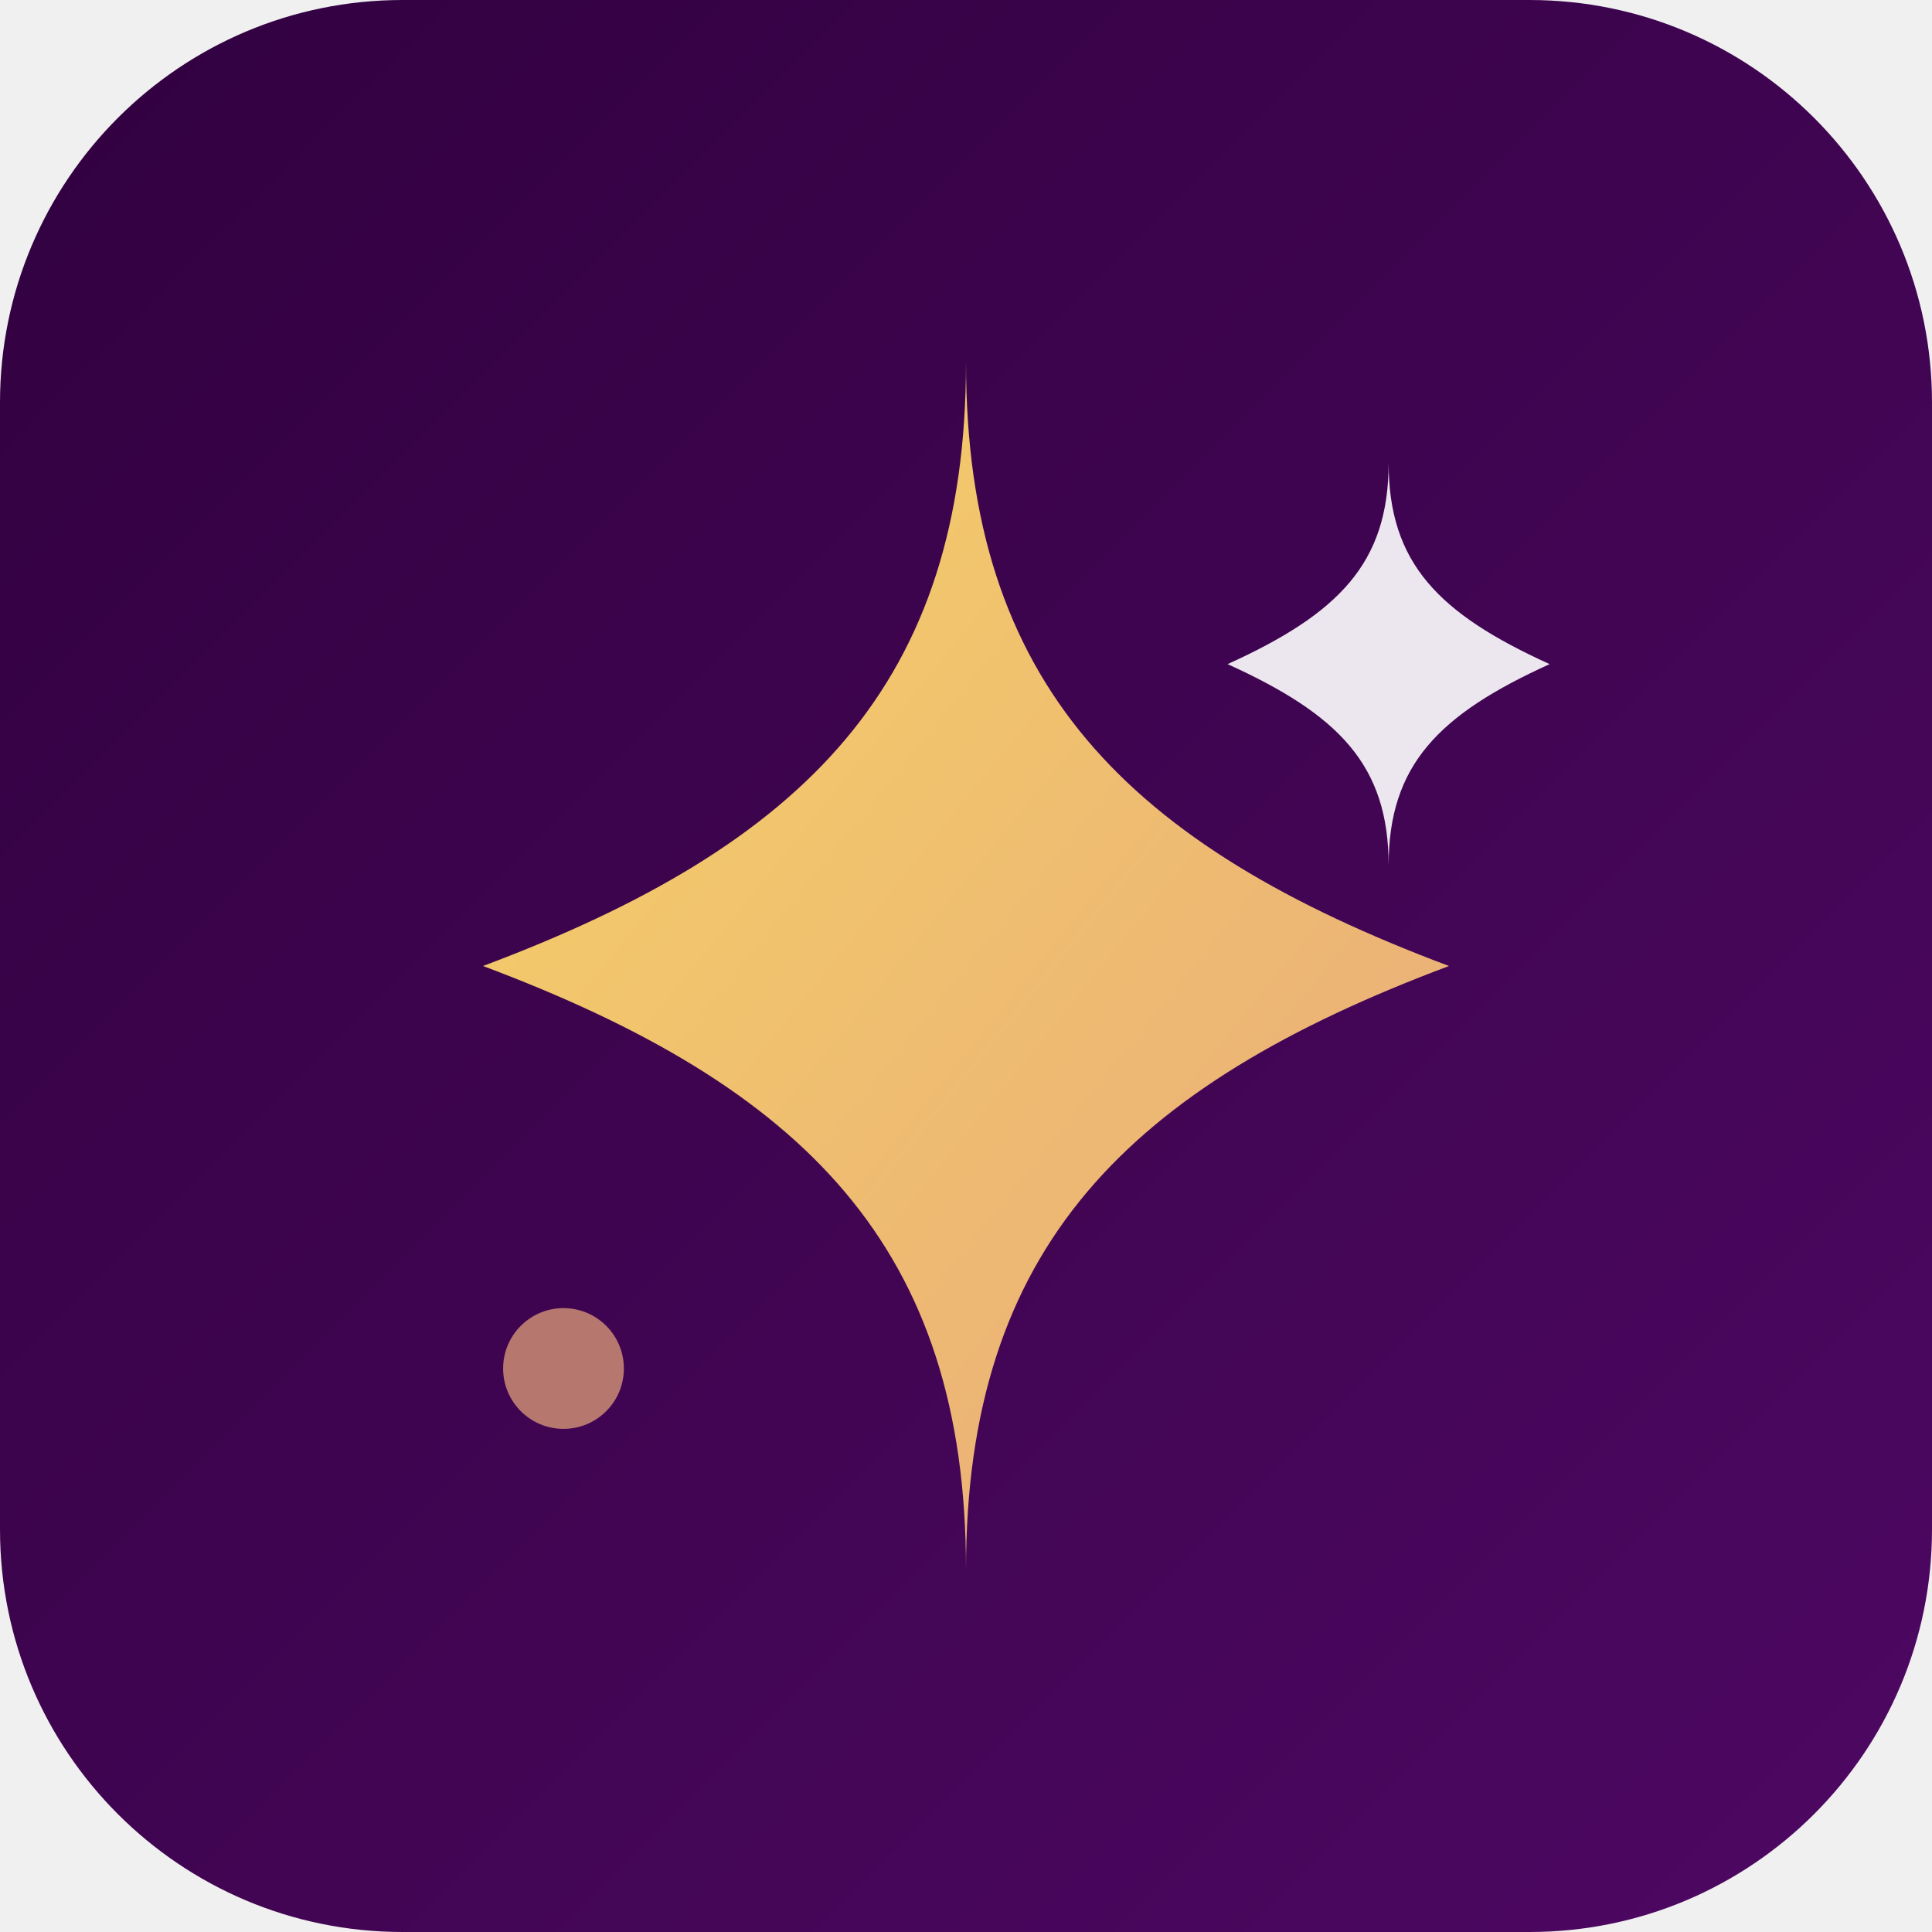
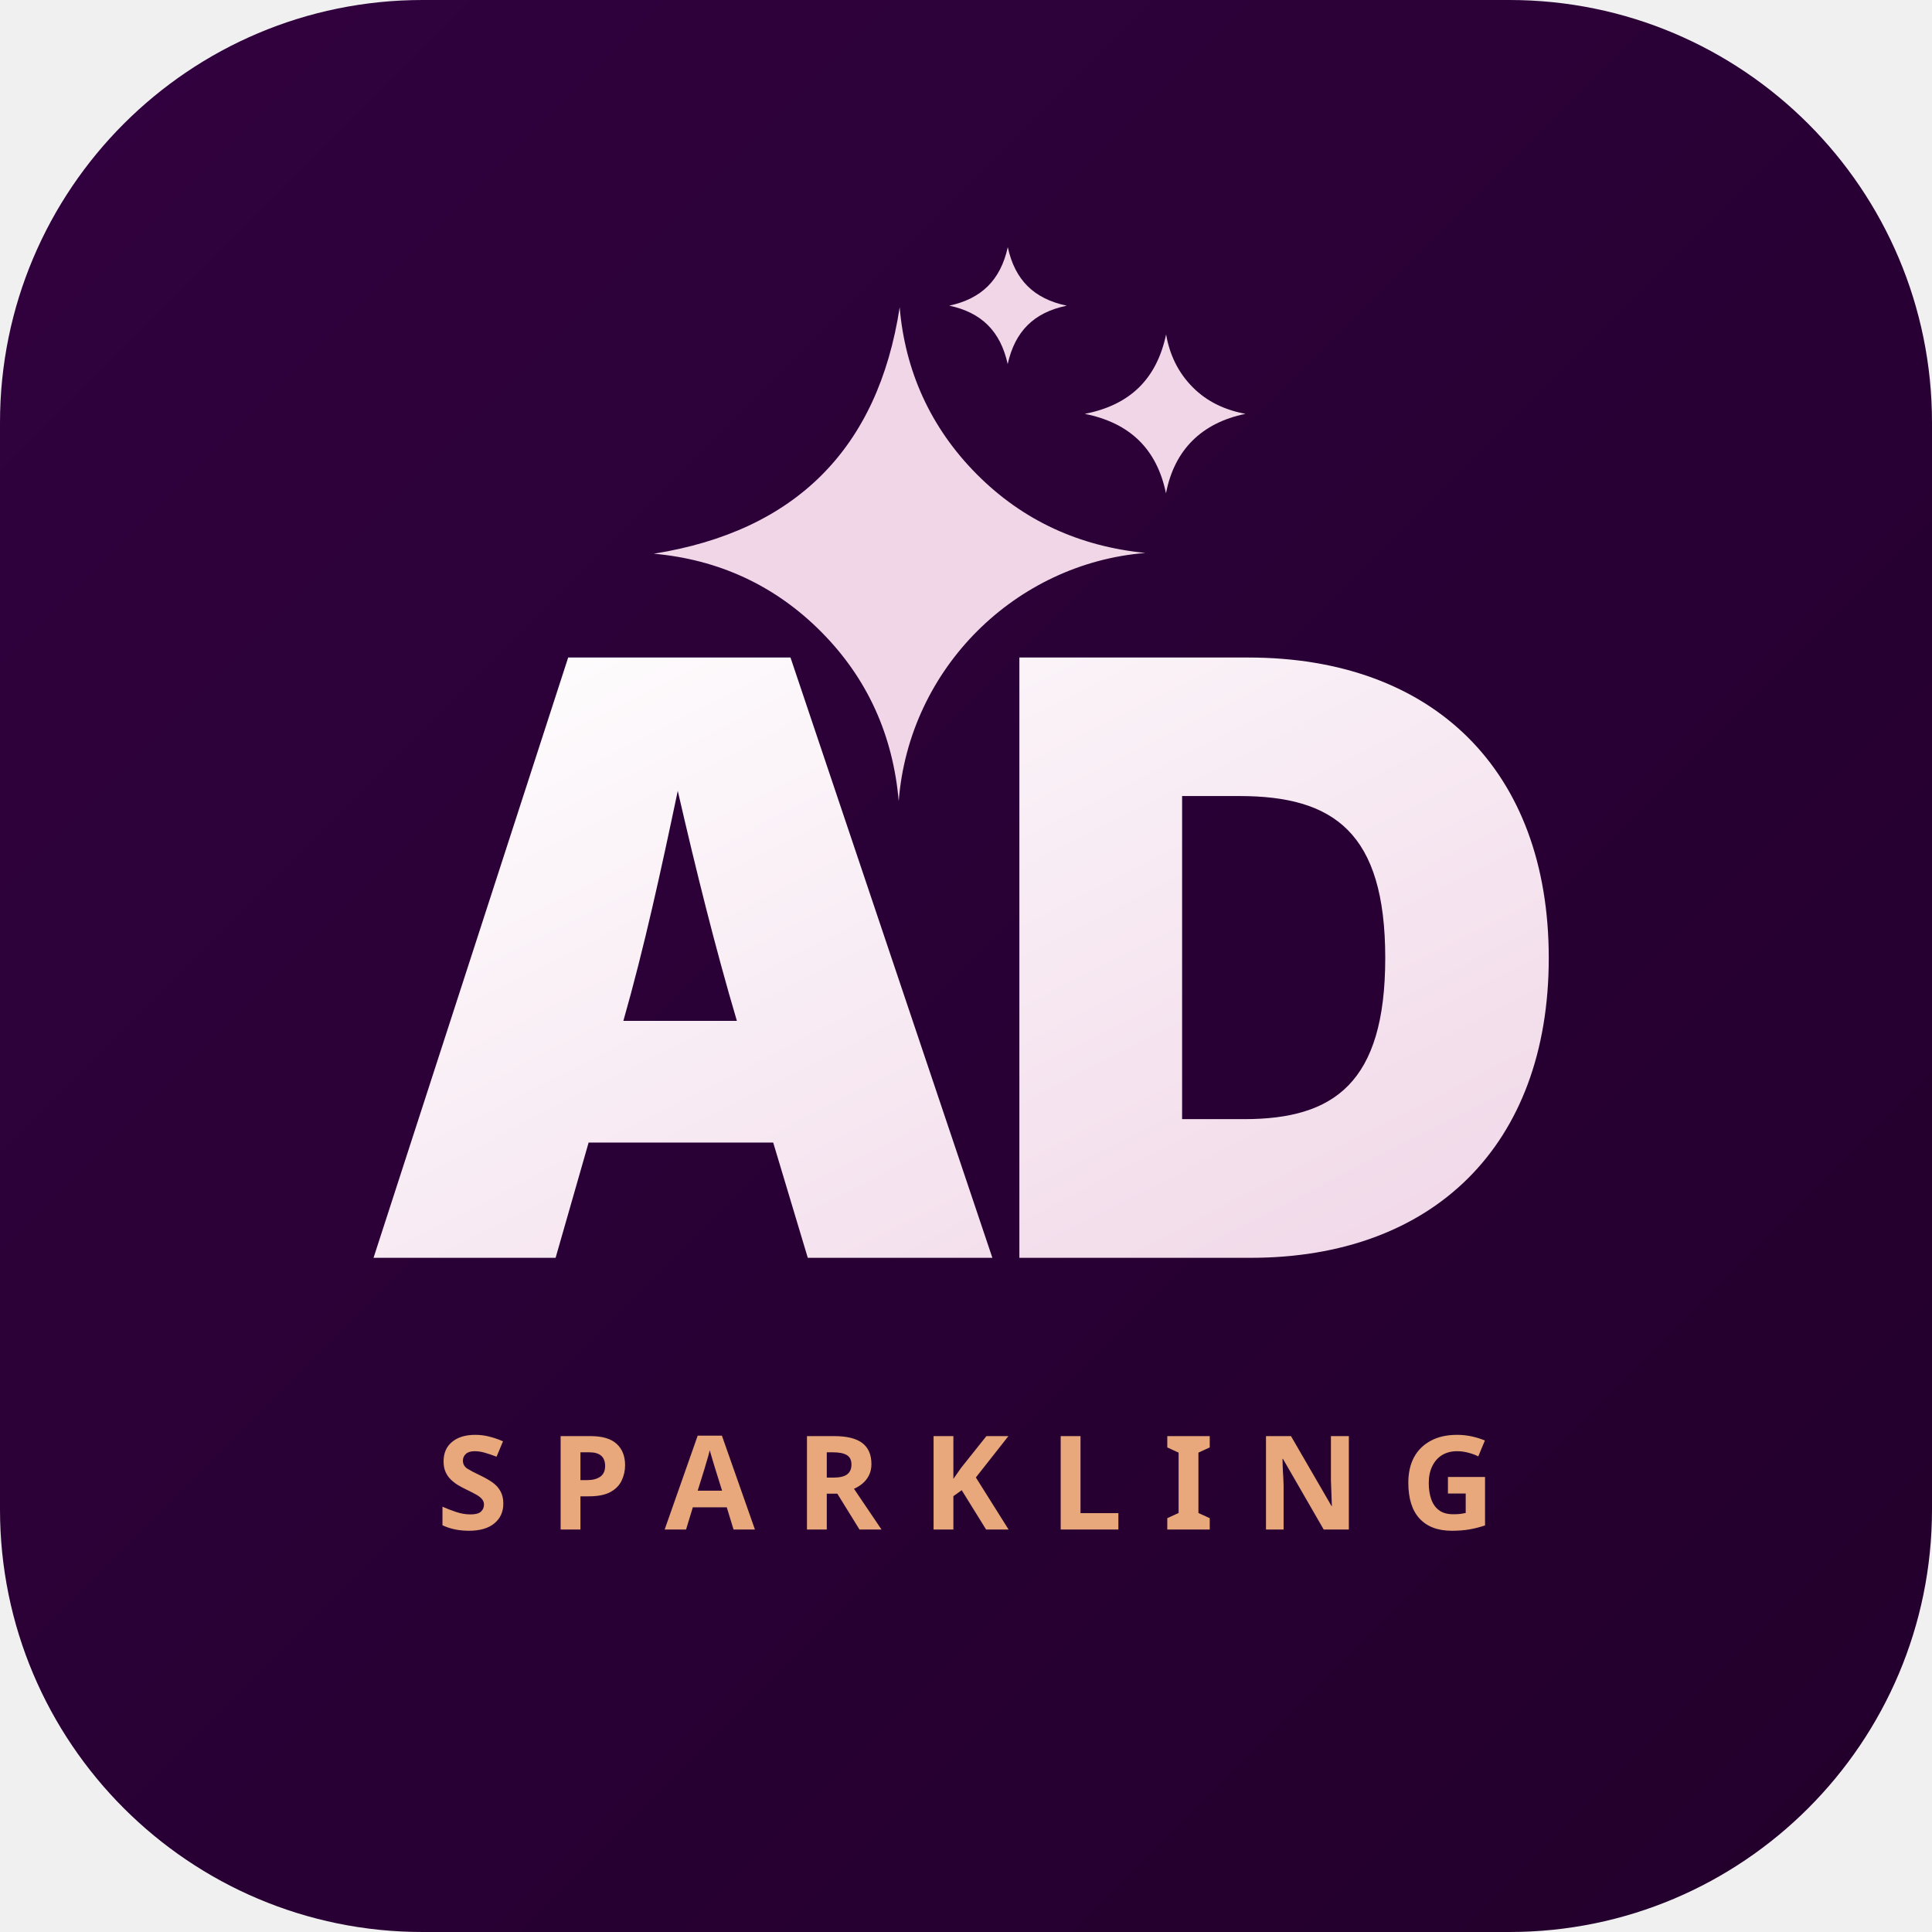
<svg xmlns="http://www.w3.org/2000/svg" viewBox="0 0 192 192" width="192" height="192">
  <defs>
    <linearGradient id="bgGrad" x1="0%" y1="0%" x2="100%" y2="100%">
      <stop offset="0%" stop-color="#31013F" />
-       <stop offset="100%" stop-color="#4e0863" />
+       <stop offset="100%" stop-color="#22002b" />
    </linearGradient>
-     <linearGradient id="sparkleGrad" x1="0%" y1="0%" x2="100%" y2="100%">
-       <stop offset="0%" stop-color="#f6d365" />
-       <stop offset="100%" stop-color="#e8a87c" />
+     <linearGradient id="goldGrad" x1="0%" y1="0%" x2="100%" y2="100%">
+       <stop offset="0%" stop-color="#ffffff" />
+       <stop offset="100%" stop-color="#f0d6e7" />
    </linearGradient>
  </defs>
-   <rect width="192" height="192" rx="40" fill="url(#bgGrad)" />
-   <path d="M96 36 C96 68 112 84 144 96 C112 108 96 124 96 156 C96 124 80 108 48 96 C80 84 96 68 96 36 Z" fill="url(#sparkleGrad)" />
-   <path d="M138 46 C138 56 143 61 154 66 C143 71 138 76 138 86 C138 76 133 71 122 66 C133 61 138 56 138 46 Z" fill="#ffffff" opacity="0.9" />
-   <circle cx="56" cy="136" r="6" fill="#e8a87c" opacity="0.7" />
+   <rect width="192" height="192" rx="42" fill="url(#bgGrad)" />
+   <g transform="translate(-690, -10) scale(0.95)" fill="#f0d6e7">
+     <path d="m820.33,94.34c1.08-13.96,12.28-24.89,25.81-25.97-6.86-.68-12.79-3.35-17.65-8.24-4.86-4.89-7.5-10.84-8.06-17.46-2.26,14.77-10.88,23.41-25.72,25.78,6.73.6,12.67,3.29,17.53,8.19,4.86,4.9,7.49,10.84,8.09,17.69Z" />
+     <path d="m848.29,62.13c.86-4.51,3.71-7.37,8.31-8.31-2.11-.4-3.99-1.25-5.51-2.78-1.52-1.53-2.41-3.37-2.79-5.53-.97,4.6-3.72,7.38-8.51,8.31,4.76.95,7.55,3.71,8.5,8.32Z" />
+     <path d="m837.89,42.5c-3.4-.72-5.4-2.66-6.15-6.12-.76,3.46-2.77,5.4-6.12,6.12,3.37.72,5.35,2.67,6.11,6.11.76-3.41,2.73-5.4,6.16-6.1Z" />
+   </g>
+   <text x="96" y="125" font-family="'Inter', 'Montserrat', -apple-system, sans-serif" font-size="82" font-weight="900" text-anchor="middle" fill="url(#goldGrad)" letter-spacing="-3">AD</text>
+   <text x="96" y="152" font-family="'Montserrat', sans-serif" font-size="13" font-weight="600" text-anchor="middle" fill="#e8a87c" letter-spacing="4">SPARKLING</text>
</svg>
